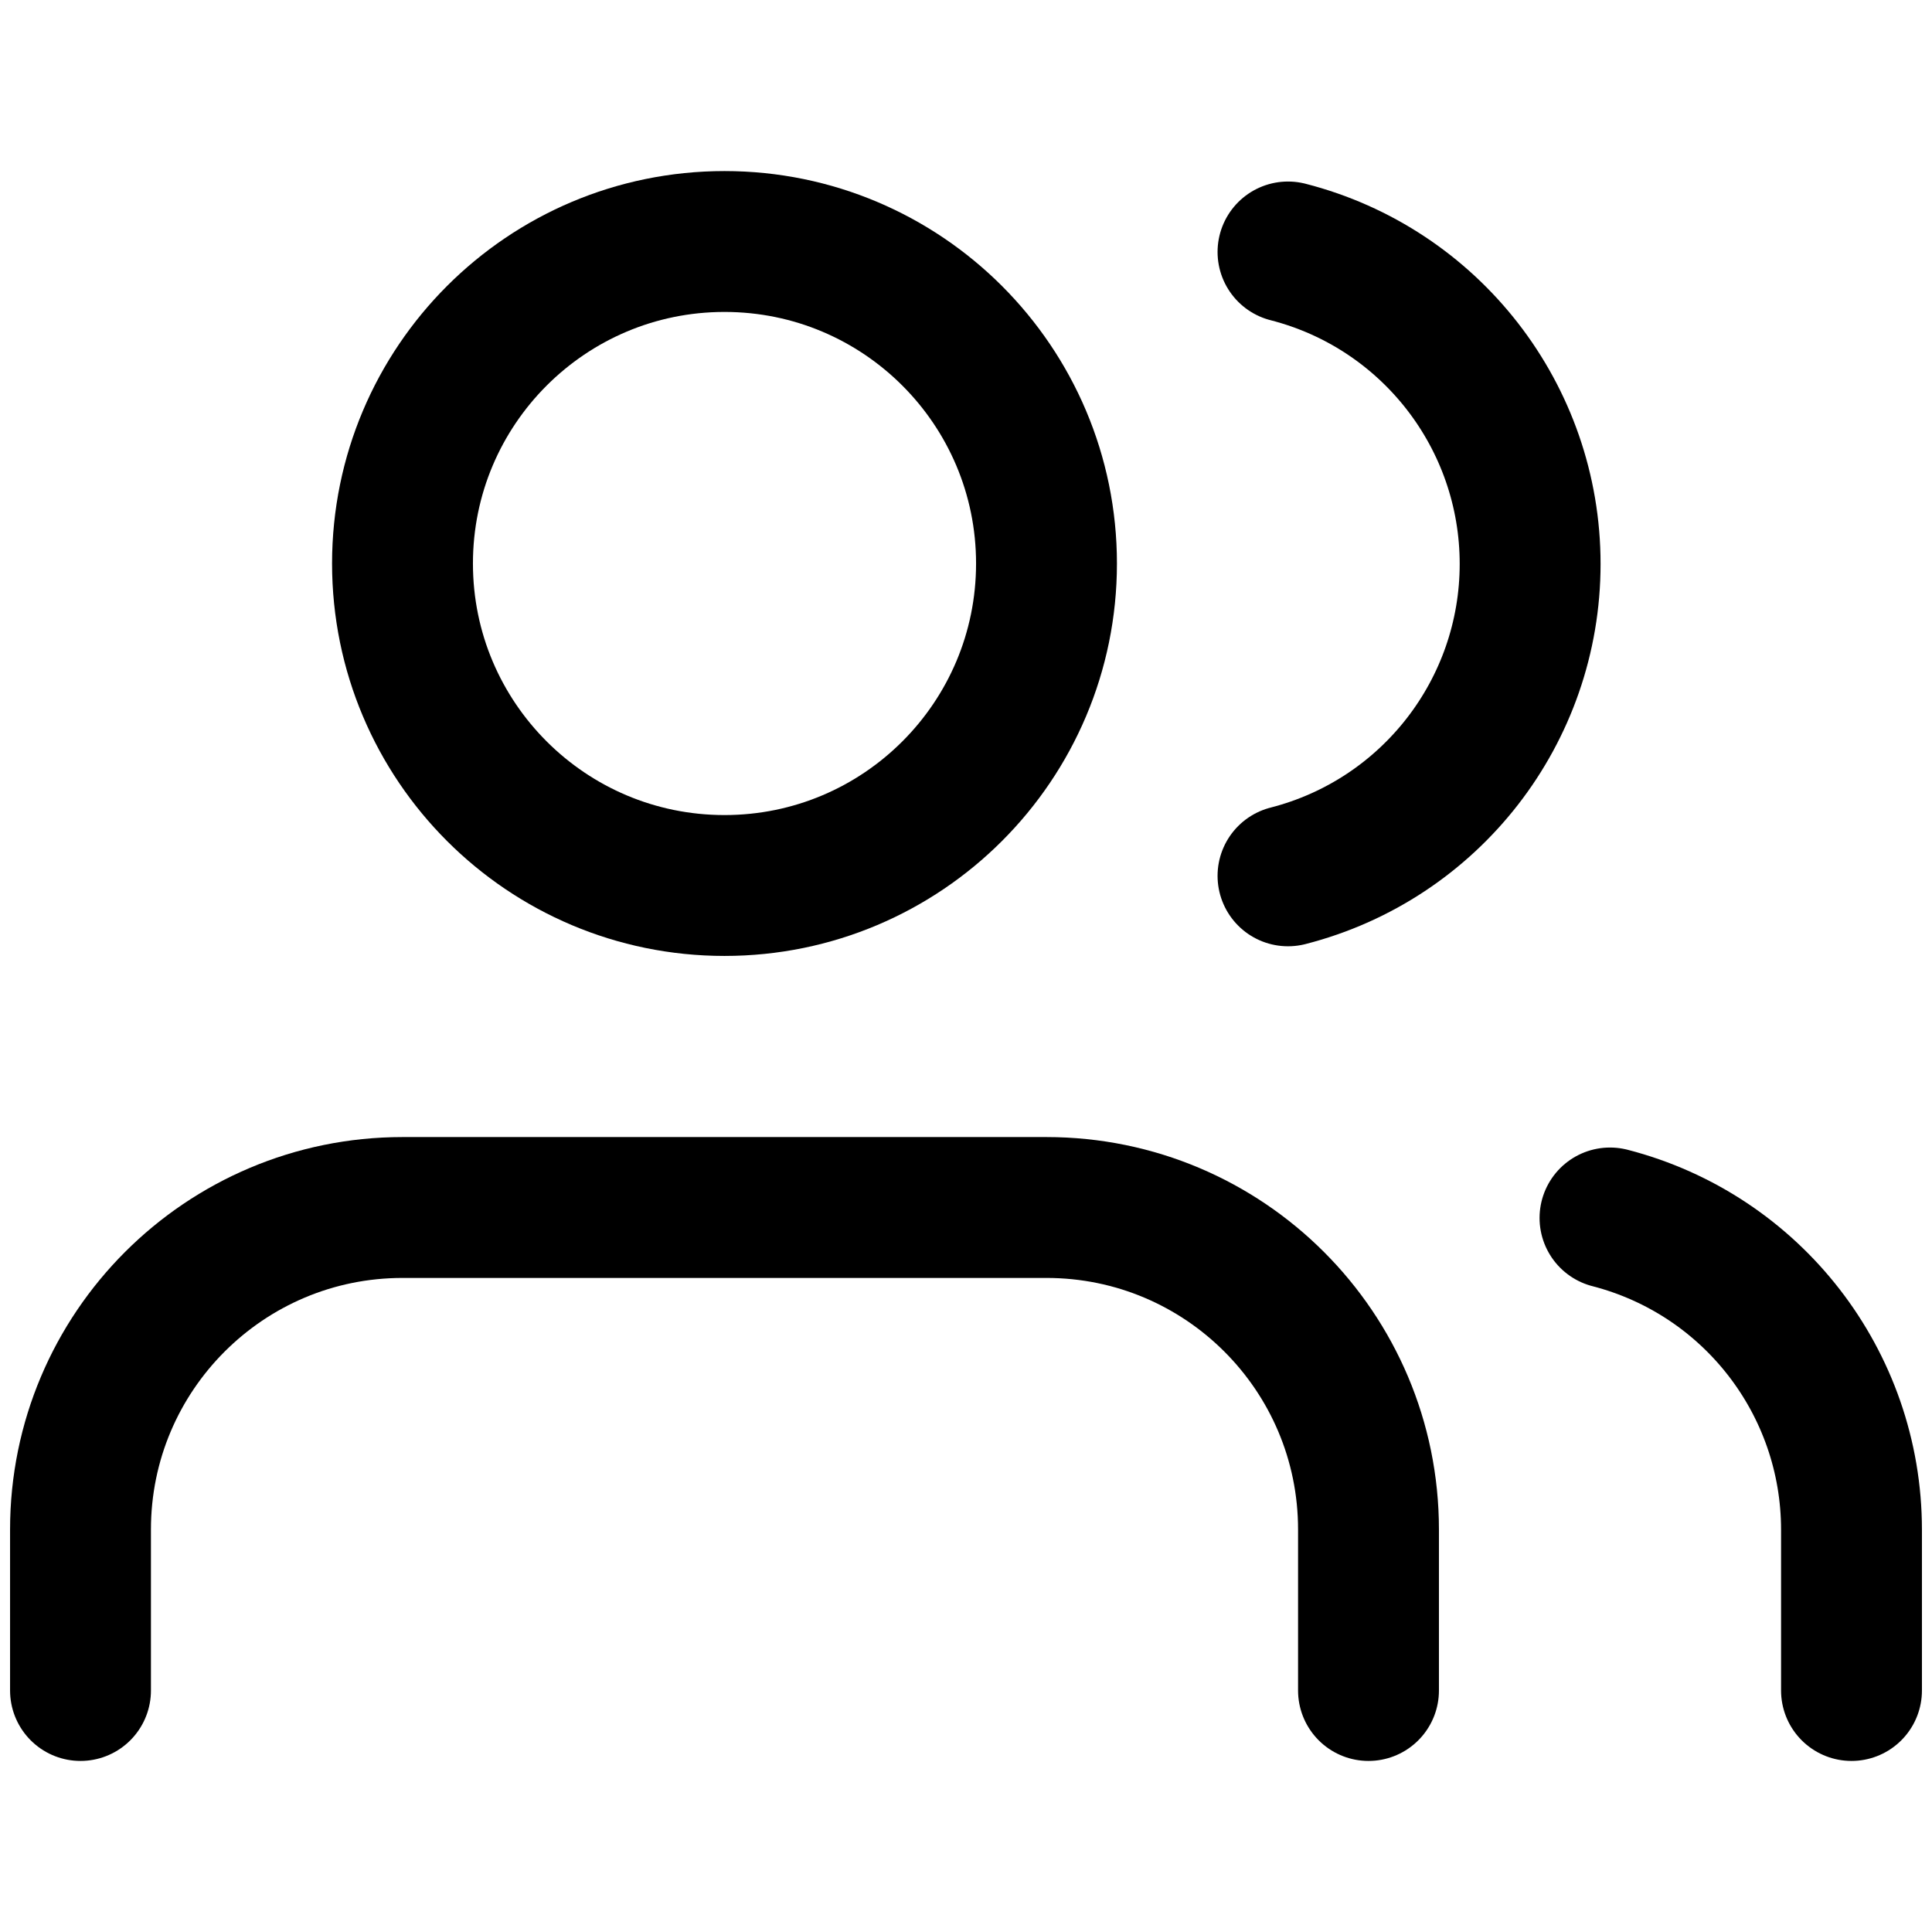
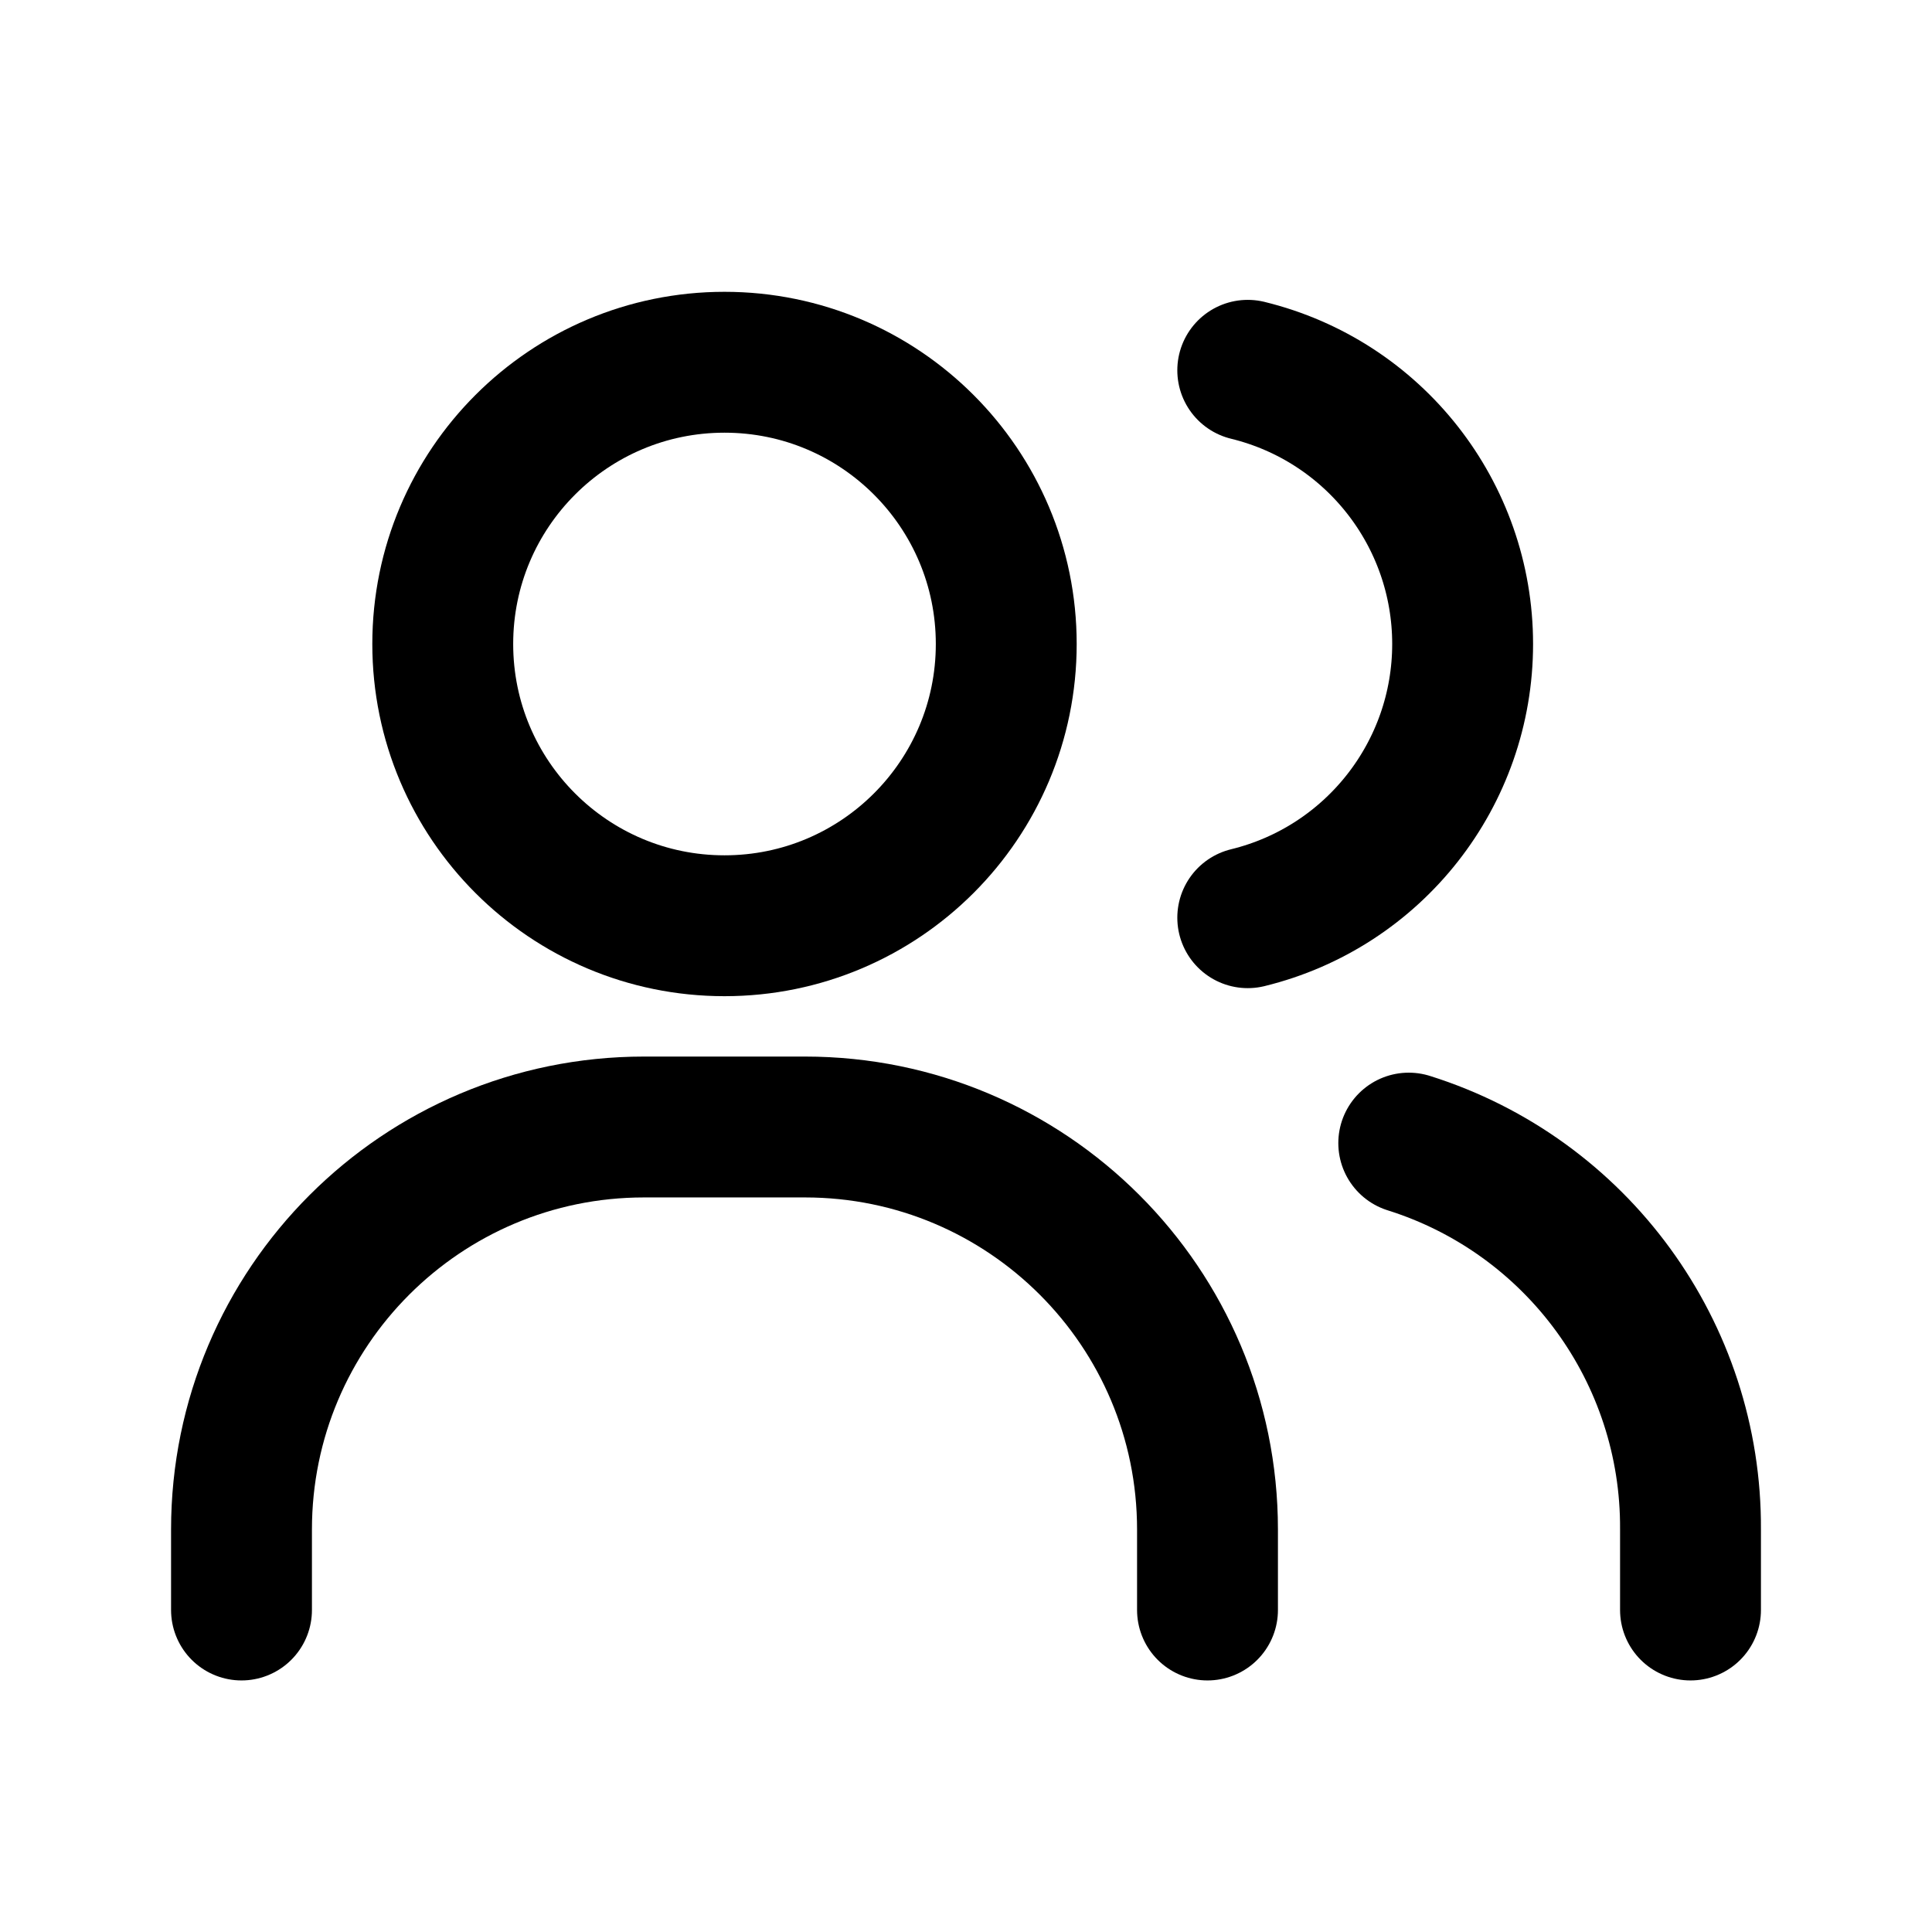
- <svg xmlns="http://www.w3.org/2000/svg" viewBox="0 0 24 24" fill="none" stroke="currentColor" stroke-width="1.75" stroke-linecap="round" stroke-linejoin="round">
-   <path d="M17 21v-2a4 4 0 0 0-4-4H5a4 4 0 0 0-4 4v2" />
-   <circle cx="9" cy="7" r="4" />
-   <path d="M23 21v-2a4 4 0 0 0-3-3.87M16 3.13a4 4 0 0 1 0 7.75" />
+ <svg xmlns="http://www.w3.org/2000/svg" width="24" height="24" viewBox="0 0 24 24" fill="none" stroke="currentColor" stroke-width="1.75" stroke-linecap="round" stroke-linejoin="round">
+   <circle cx="9" cy="8" r="3.5" />
+   <path d="M3 20v-1a5 5 0 0 1 5-5h2a5 5 0 0 1 5 5v1" />
+   <path d="M15.5 4.6a3.5 3.5 0 0 1 0 6.8" />
+   <path d="M17.5 14.2A5 5 0 0 1 21 19v1" />
</svg>
